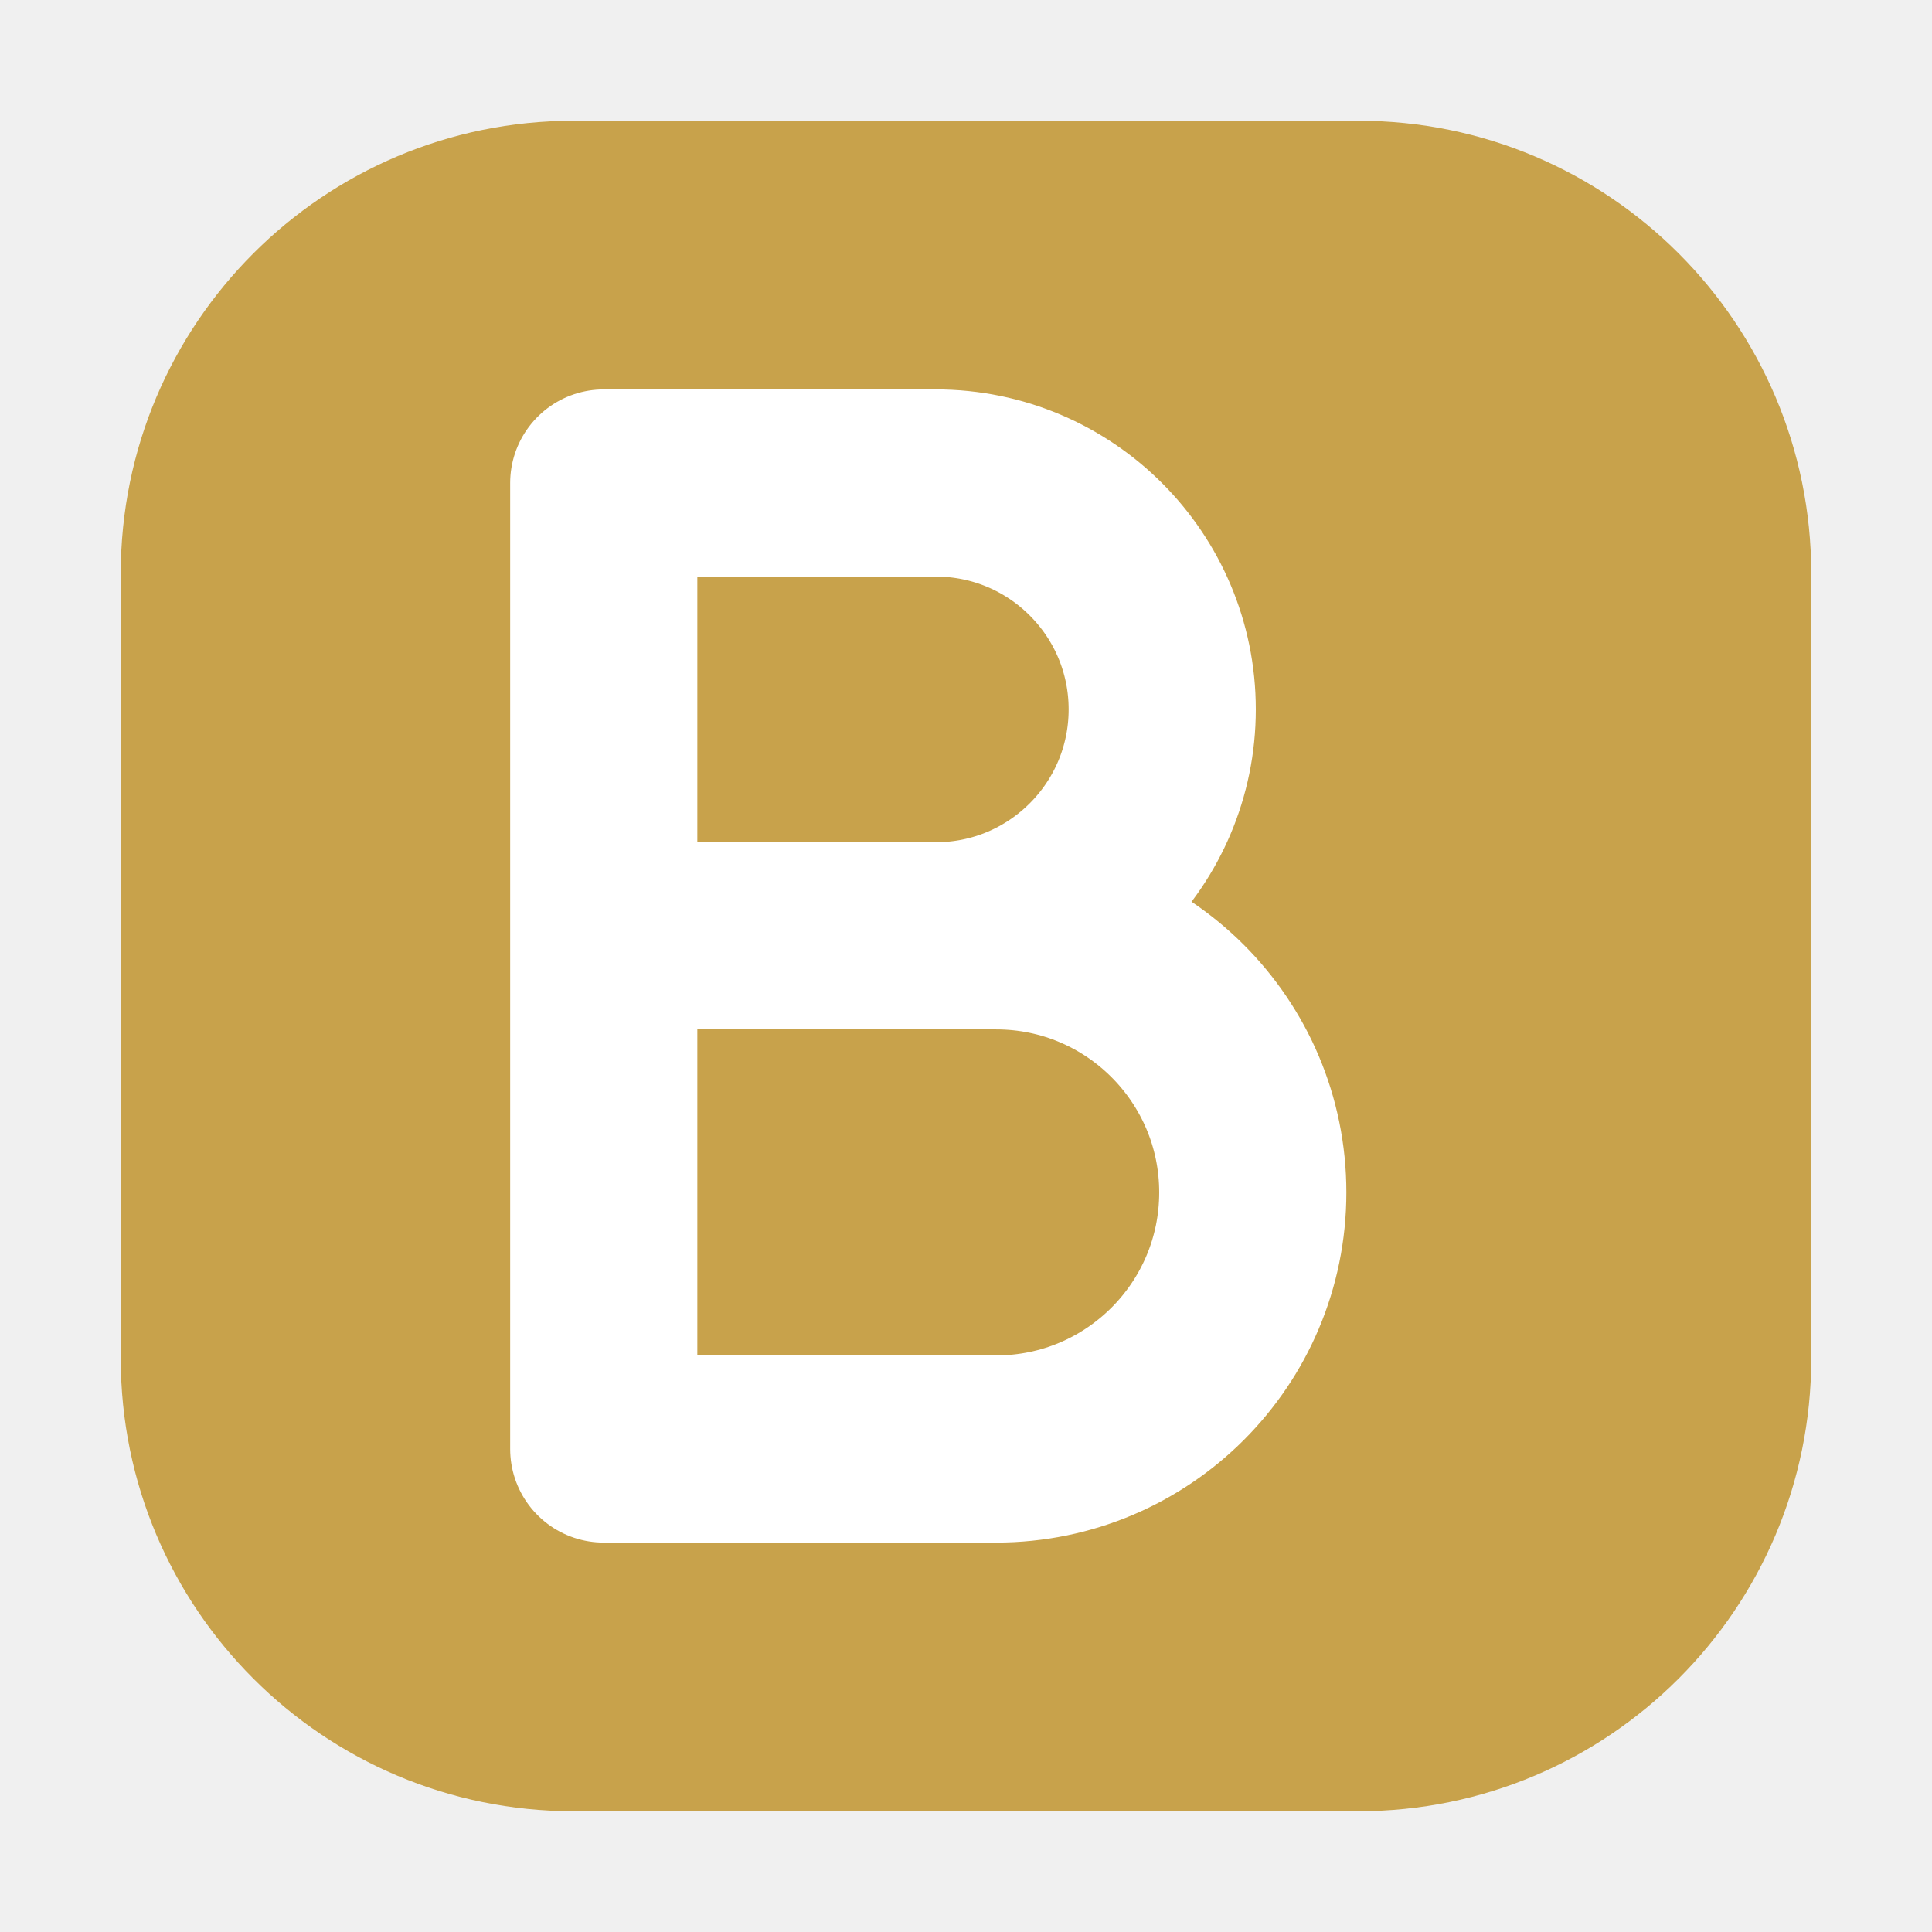
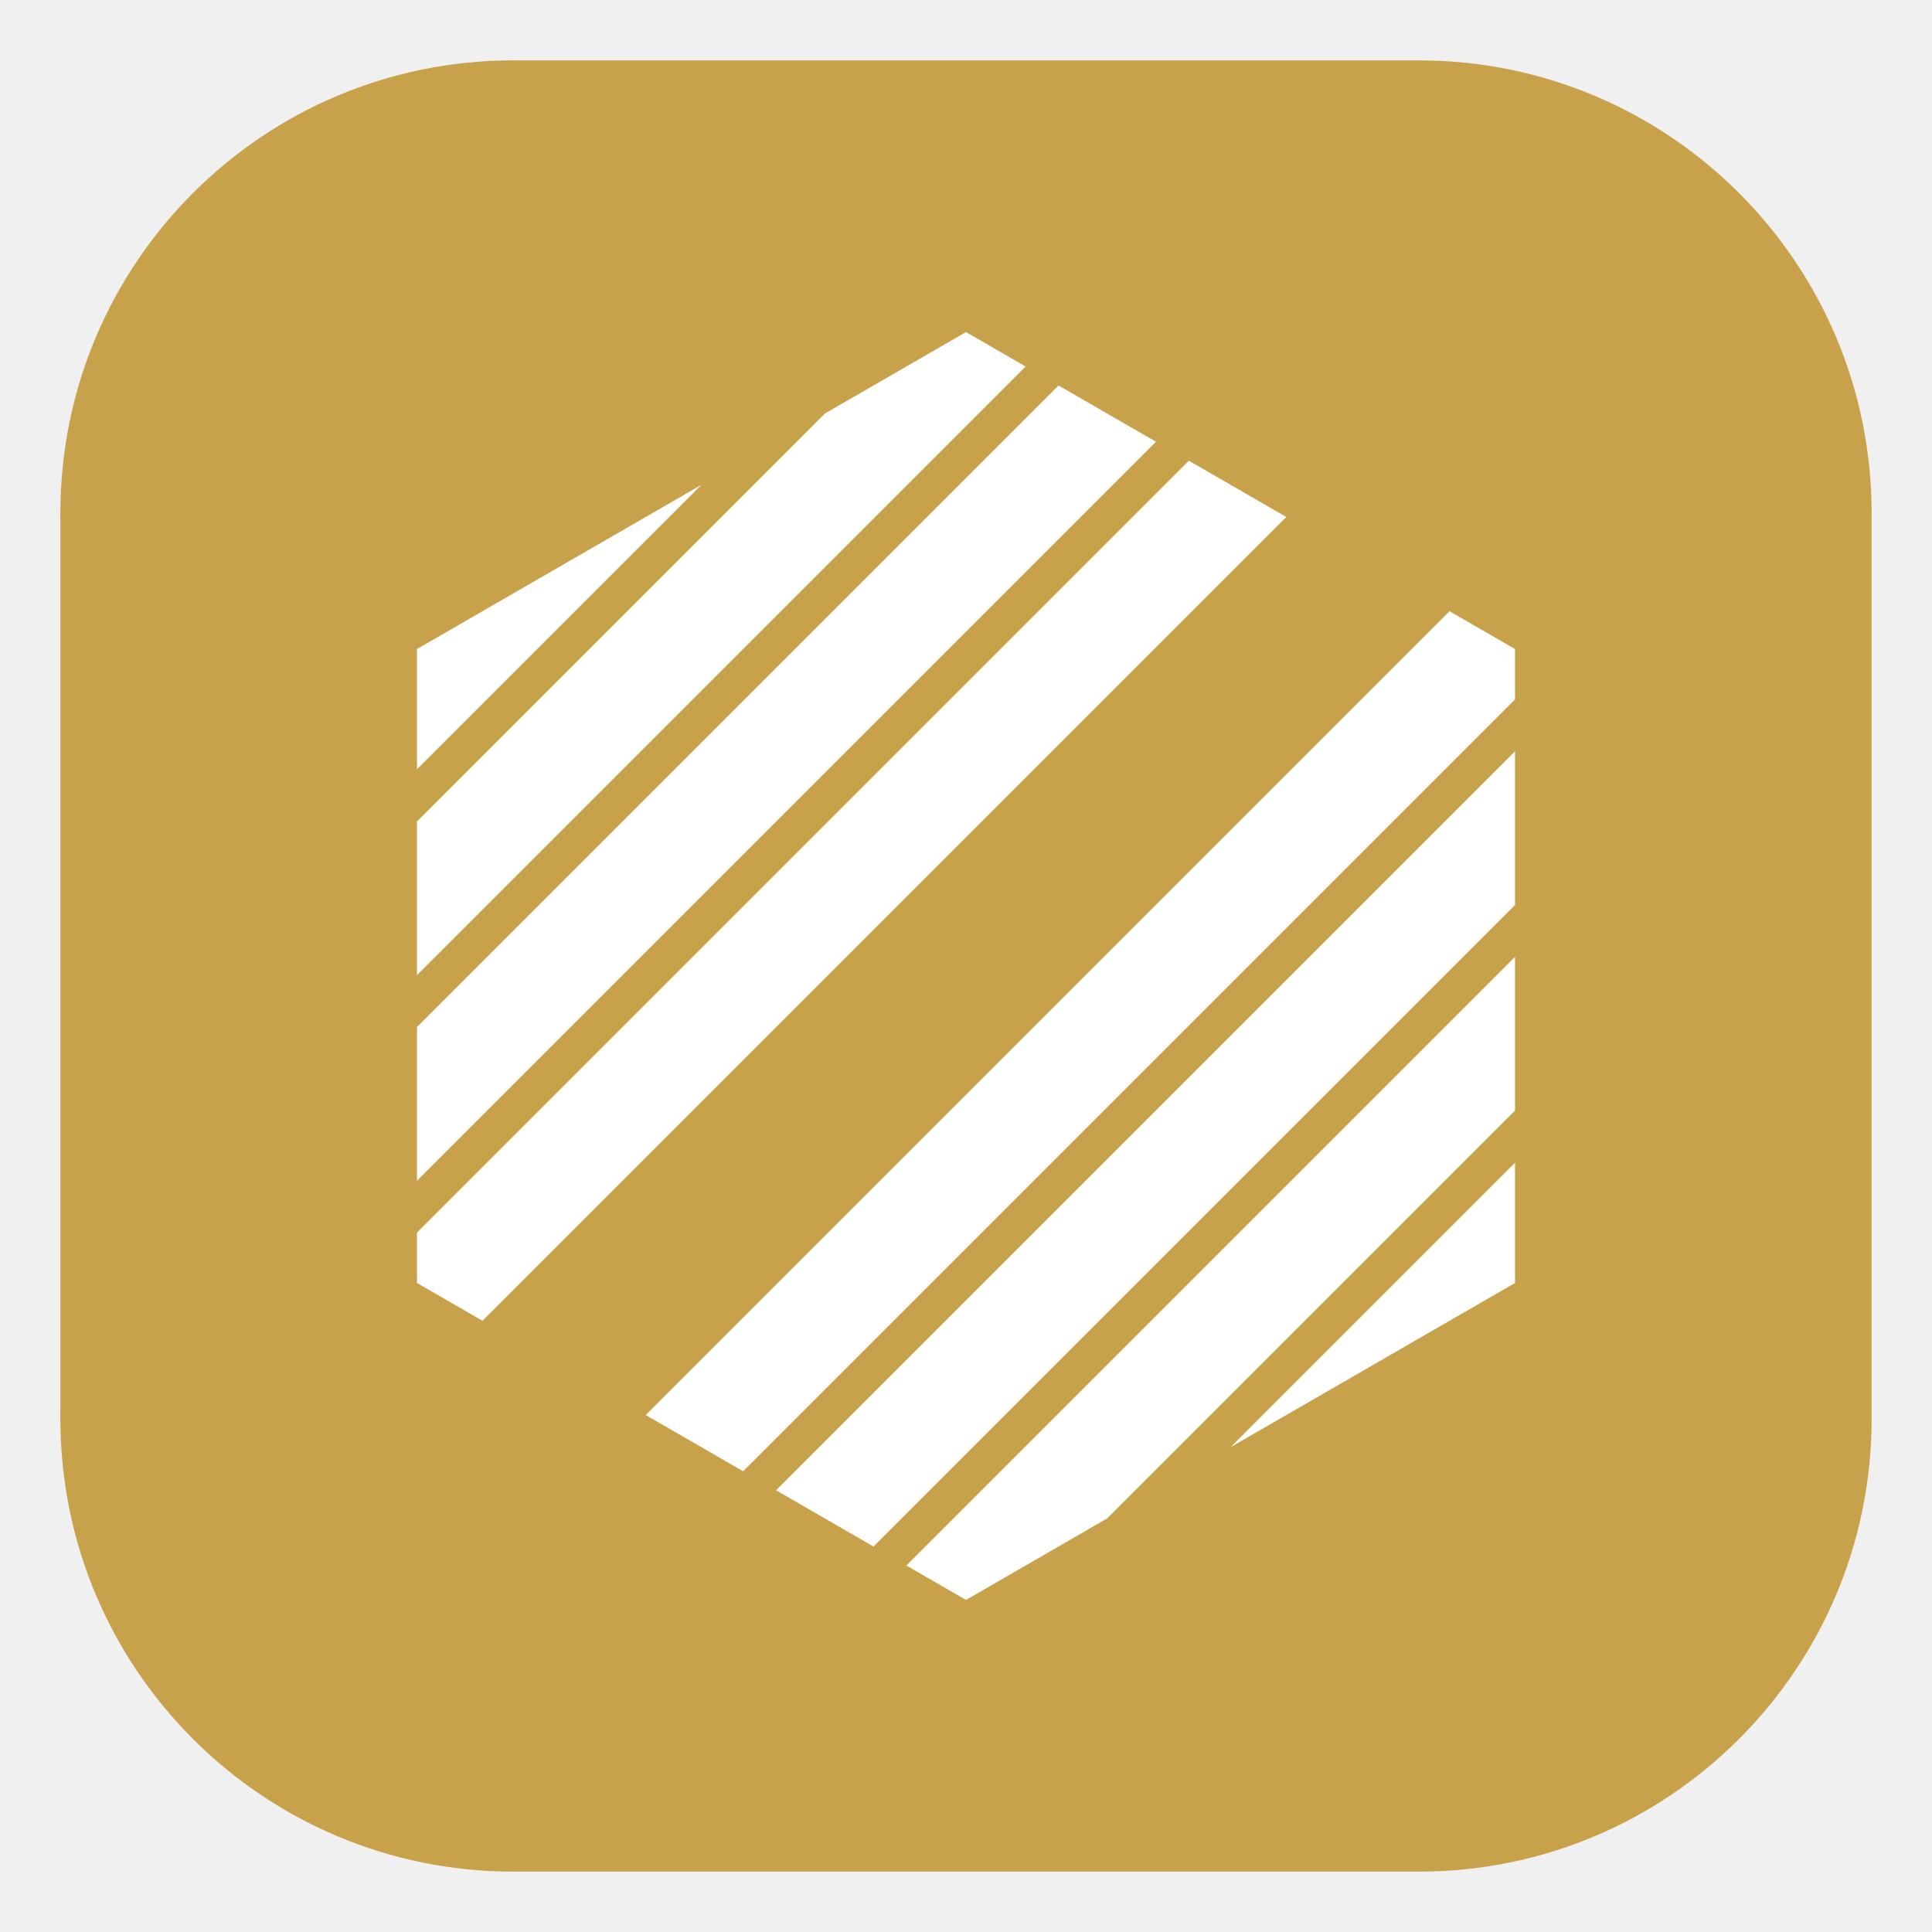
- <svg xmlns="http://www.w3.org/2000/svg" width="64" height="64" viewBox="0 0 64 64" fill="none">
-   <rect x="4" y="4" width="56" height="56" rx="15" fill="#C8A24B" />
-   <g stroke="#ffffff" stroke-width="6.2" stroke-linecap="round" stroke-linejoin="round" fill="none">
-     <path d="M20 48V16 M20 16h11a7.5 7.5 0 1 1 0 15h-11 M20 31h13a7.5 7.5 0 1 1 0 17h-13" />
+ <svg xmlns="http://www.w3.org/2000/svg" width="512" height="512" viewBox="0 0 64 64" fill="none" role="img" aria-label="RAQIB — رقيب">
+   <rect x="2" y="2" width="60" height="60" rx="15" fill="#C8A24B" />
+   <defs>
+     <clipPath id="hexb">
+       <polygon points="32,11 50.187,21.5 50.187,42.5 32,53 13.813,42.5 13.813,21.5" />
+     </clipPath>
+   </defs>
+   <g clip-path="url(#hexb)" stroke="#FFFFFF" stroke-width="3.6" stroke-linecap="butt" fill="none">
+     <line x1="4" y1="32.75" x2="60" y2="-23.25" />
+     <line x1="4" y1="39.57" x2="60" y2="-16.43" />
+     <line x1="4" y1="46.38" x2="60" y2="-9.62" />
+     <line x1="4" y1="53.19" x2="60" y2="-2.81" />
+     <line x1="4" y1="66.81" x2="60" y2="10.81" />
+     <line x1="4" y1="73.62" x2="60" y2="17.62" />
+     <line x1="4" y1="80.43" x2="60" y2="24.43" />
+     <line x1="4" y1="87.25" x2="60" y2="31.25" />
  </g>
</svg>
